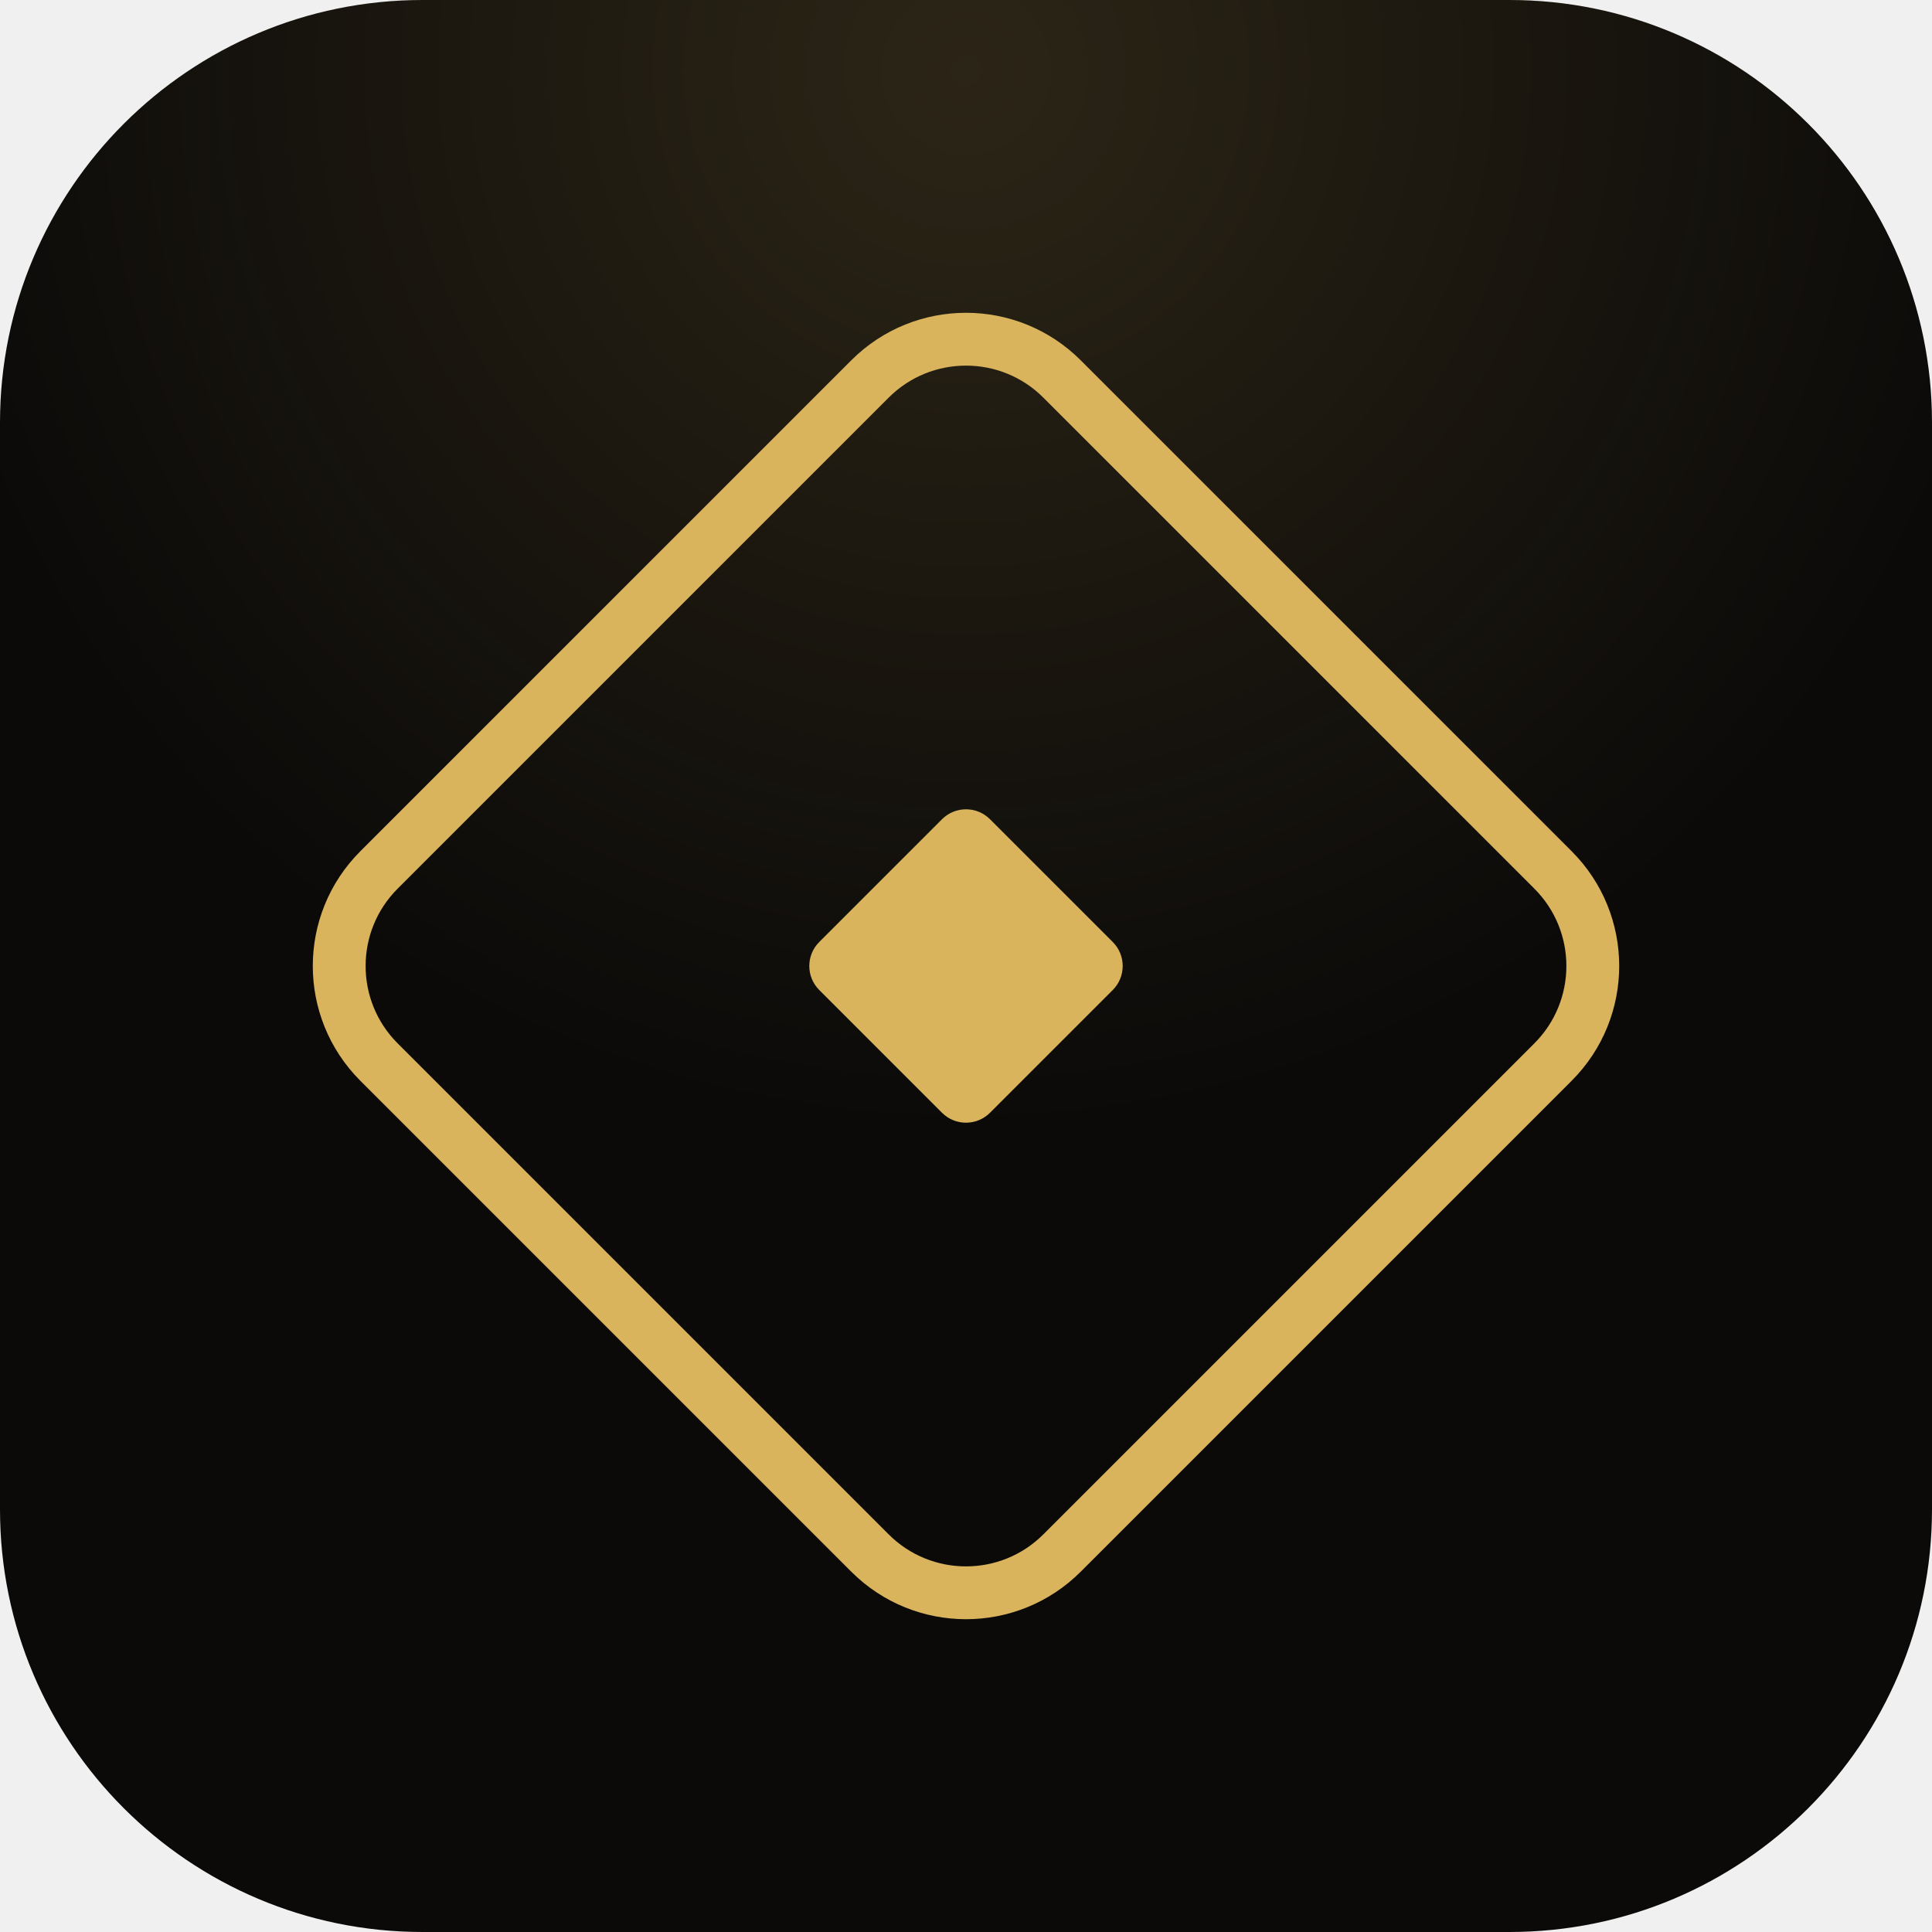
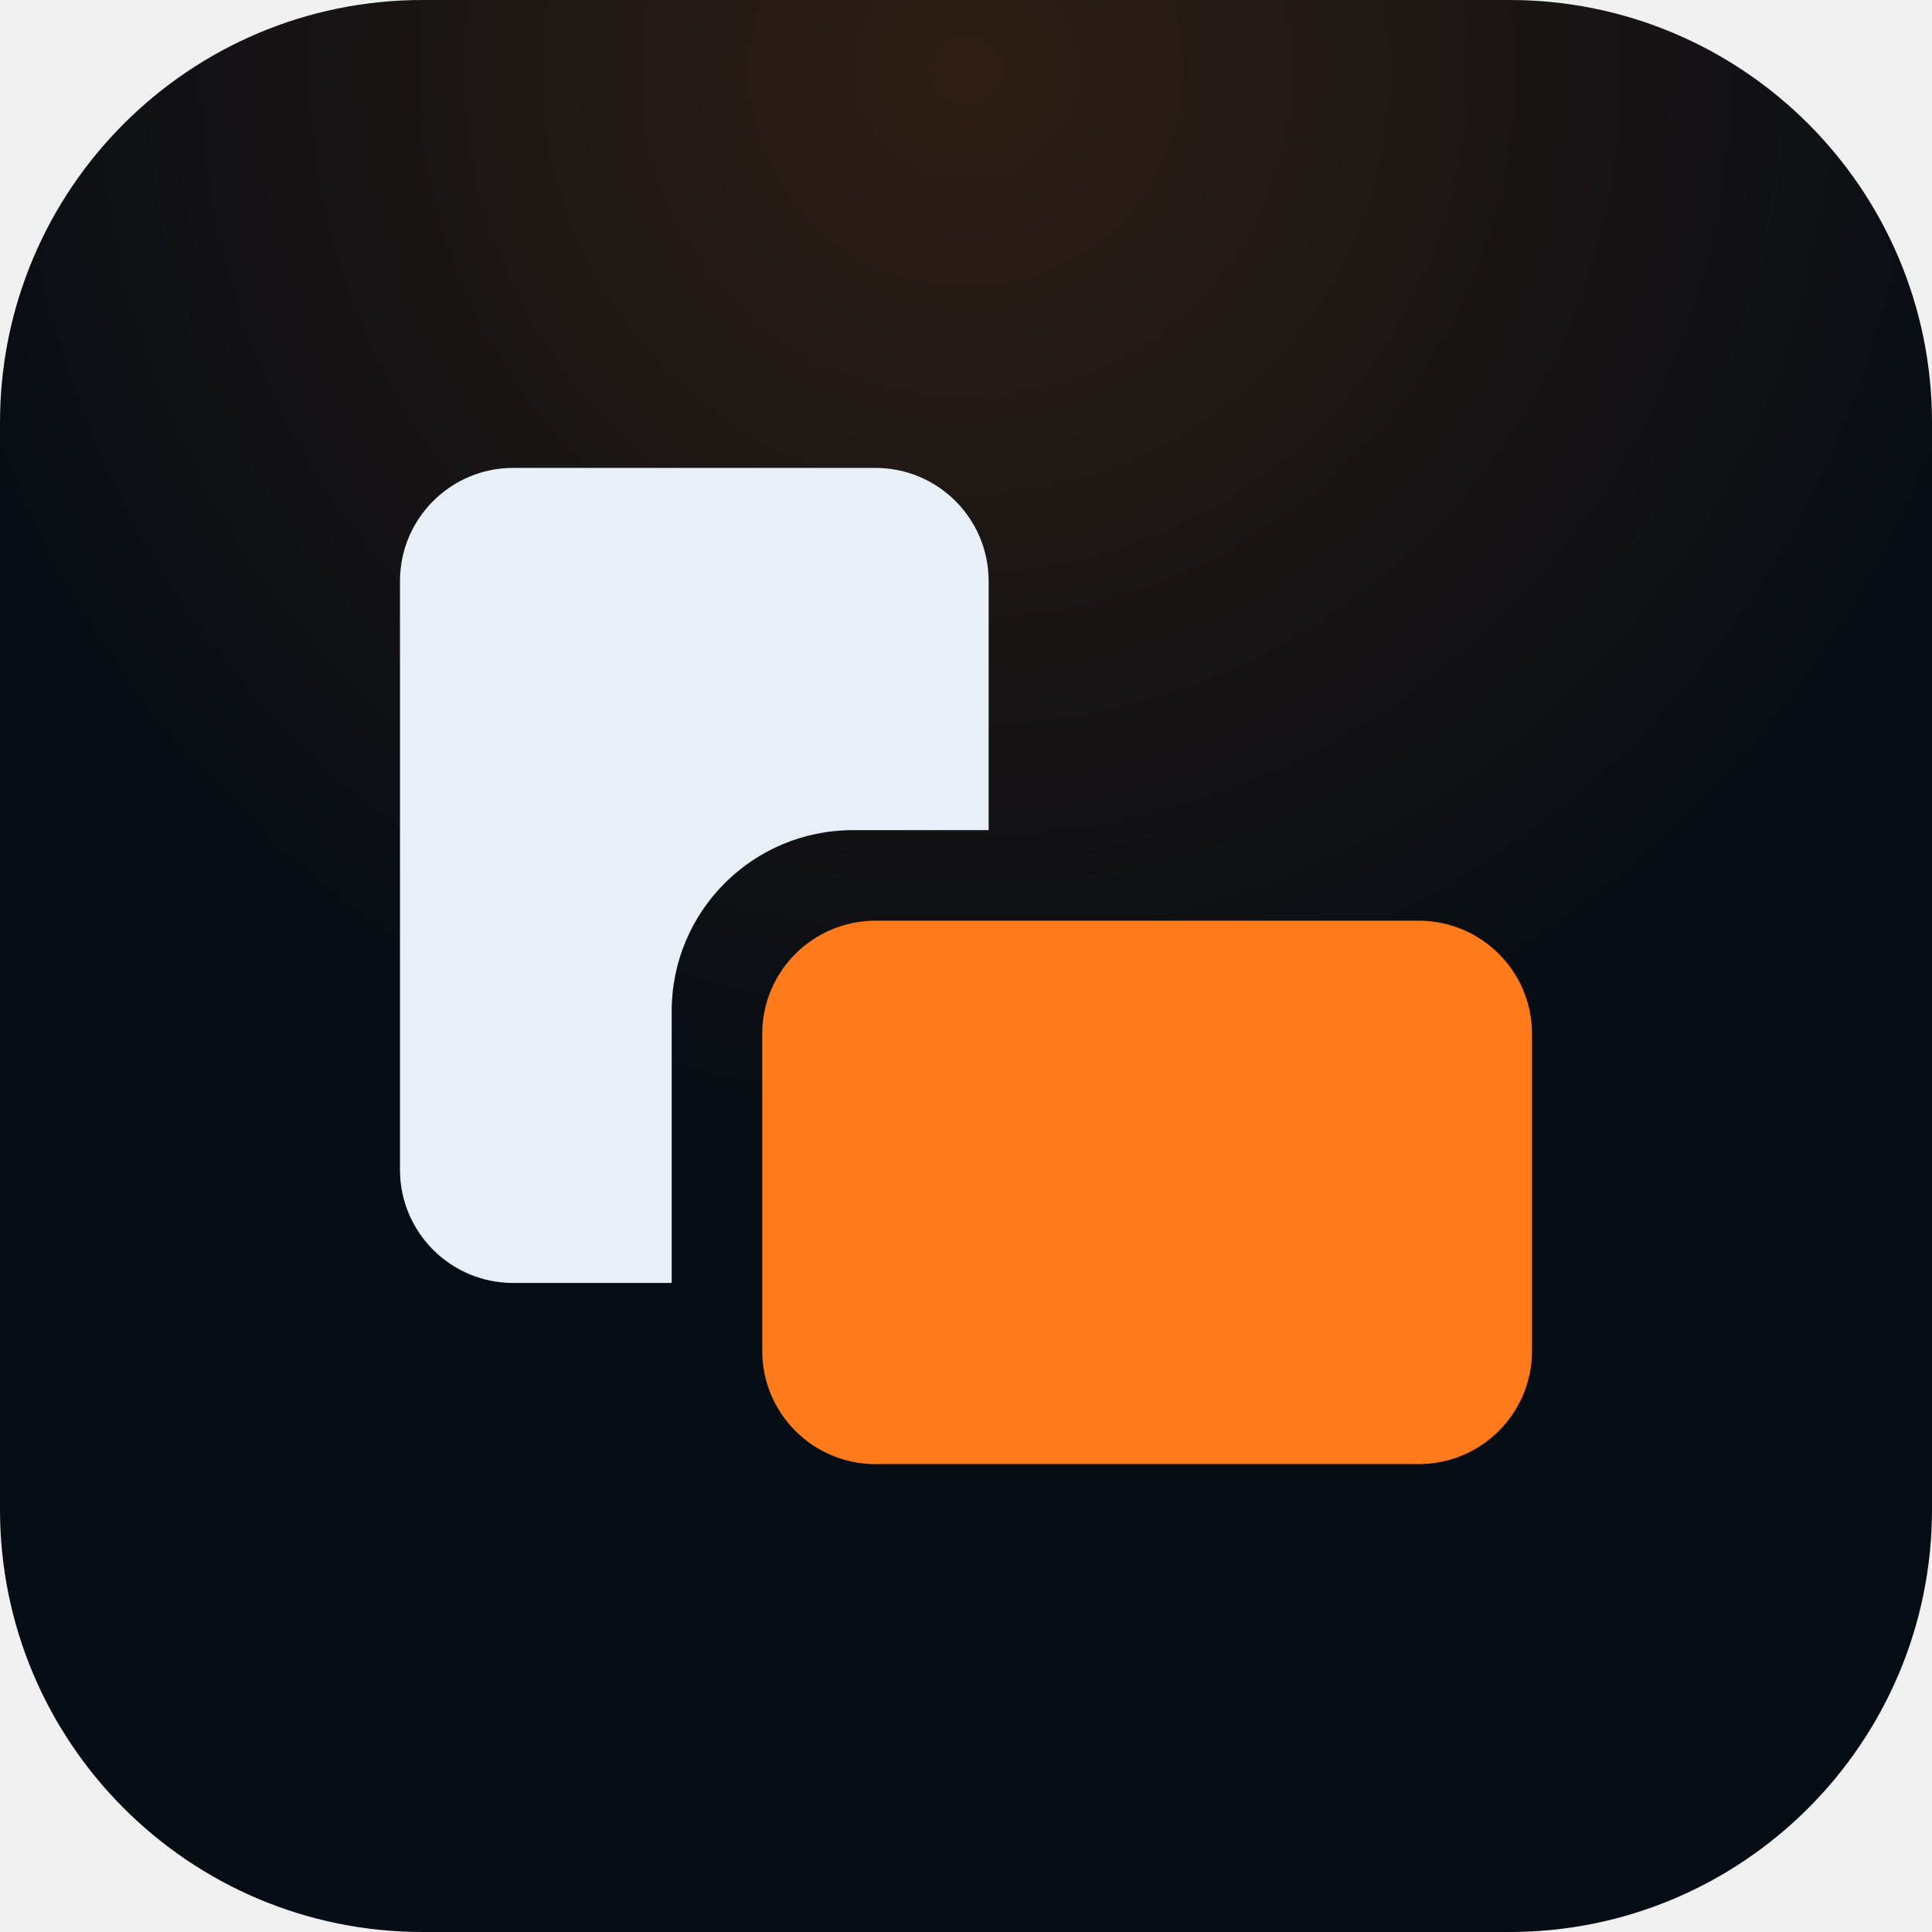
<svg xmlns="http://www.w3.org/2000/svg" width="512" height="512" viewBox="0 0 512 512" role="img" aria-label="CMD &amp; CTRL">
  <defs>
    <radialGradient id="pool" cx="50%" cy="4%" r="78%">
-       <stop offset="0%" stop-color="#d9b45c" stop-opacity="0.16" />
-       <stop offset="70%" stop-color="#d9b45c" stop-opacity="0" />
+       <stop offset="0%" stop-color="#ff7a1a" stop-opacity="0.16" />
+       <stop offset="70%" stop-color="#ff7a1a" stop-opacity="0" />
    </radialGradient>
+     <mask id="cut" maskUnits="userSpaceOnUse" x="0" y="0" width="512" height="512">
+       <rect width="512" height="512" fill="white" />
+       <rect x="152" y="208" width="336" height="256" rx="64" fill="black" />
+     </mask>
  </defs>
-   <rect width="512" height="512" rx="112" fill="#0b0a09" />
+   <rect width="512" height="512" rx="112" fill="#070d14" />
  <rect width="512" height="512" rx="112" fill="url(#pool)" />
-   <g transform="rotate(45 256 256)">
-     <rect x="128" y="128" width="256" height="256" rx="36" fill="none" stroke="#d9b45c" stroke-width="14" />
-     <rect x="224" y="224" width="64" height="64" rx="9" fill="#d9b45c" />
+   <g transform="translate(64 64) scale(0.75)">
+     <rect x="56" y="80" width="208" height="288" rx="40" fill="#e8eff7" mask="url(#cut)" />
+     <rect x="184" y="240" width="272" height="192" rx="40" fill="#ff7a1a" />
  </g>
</svg>
